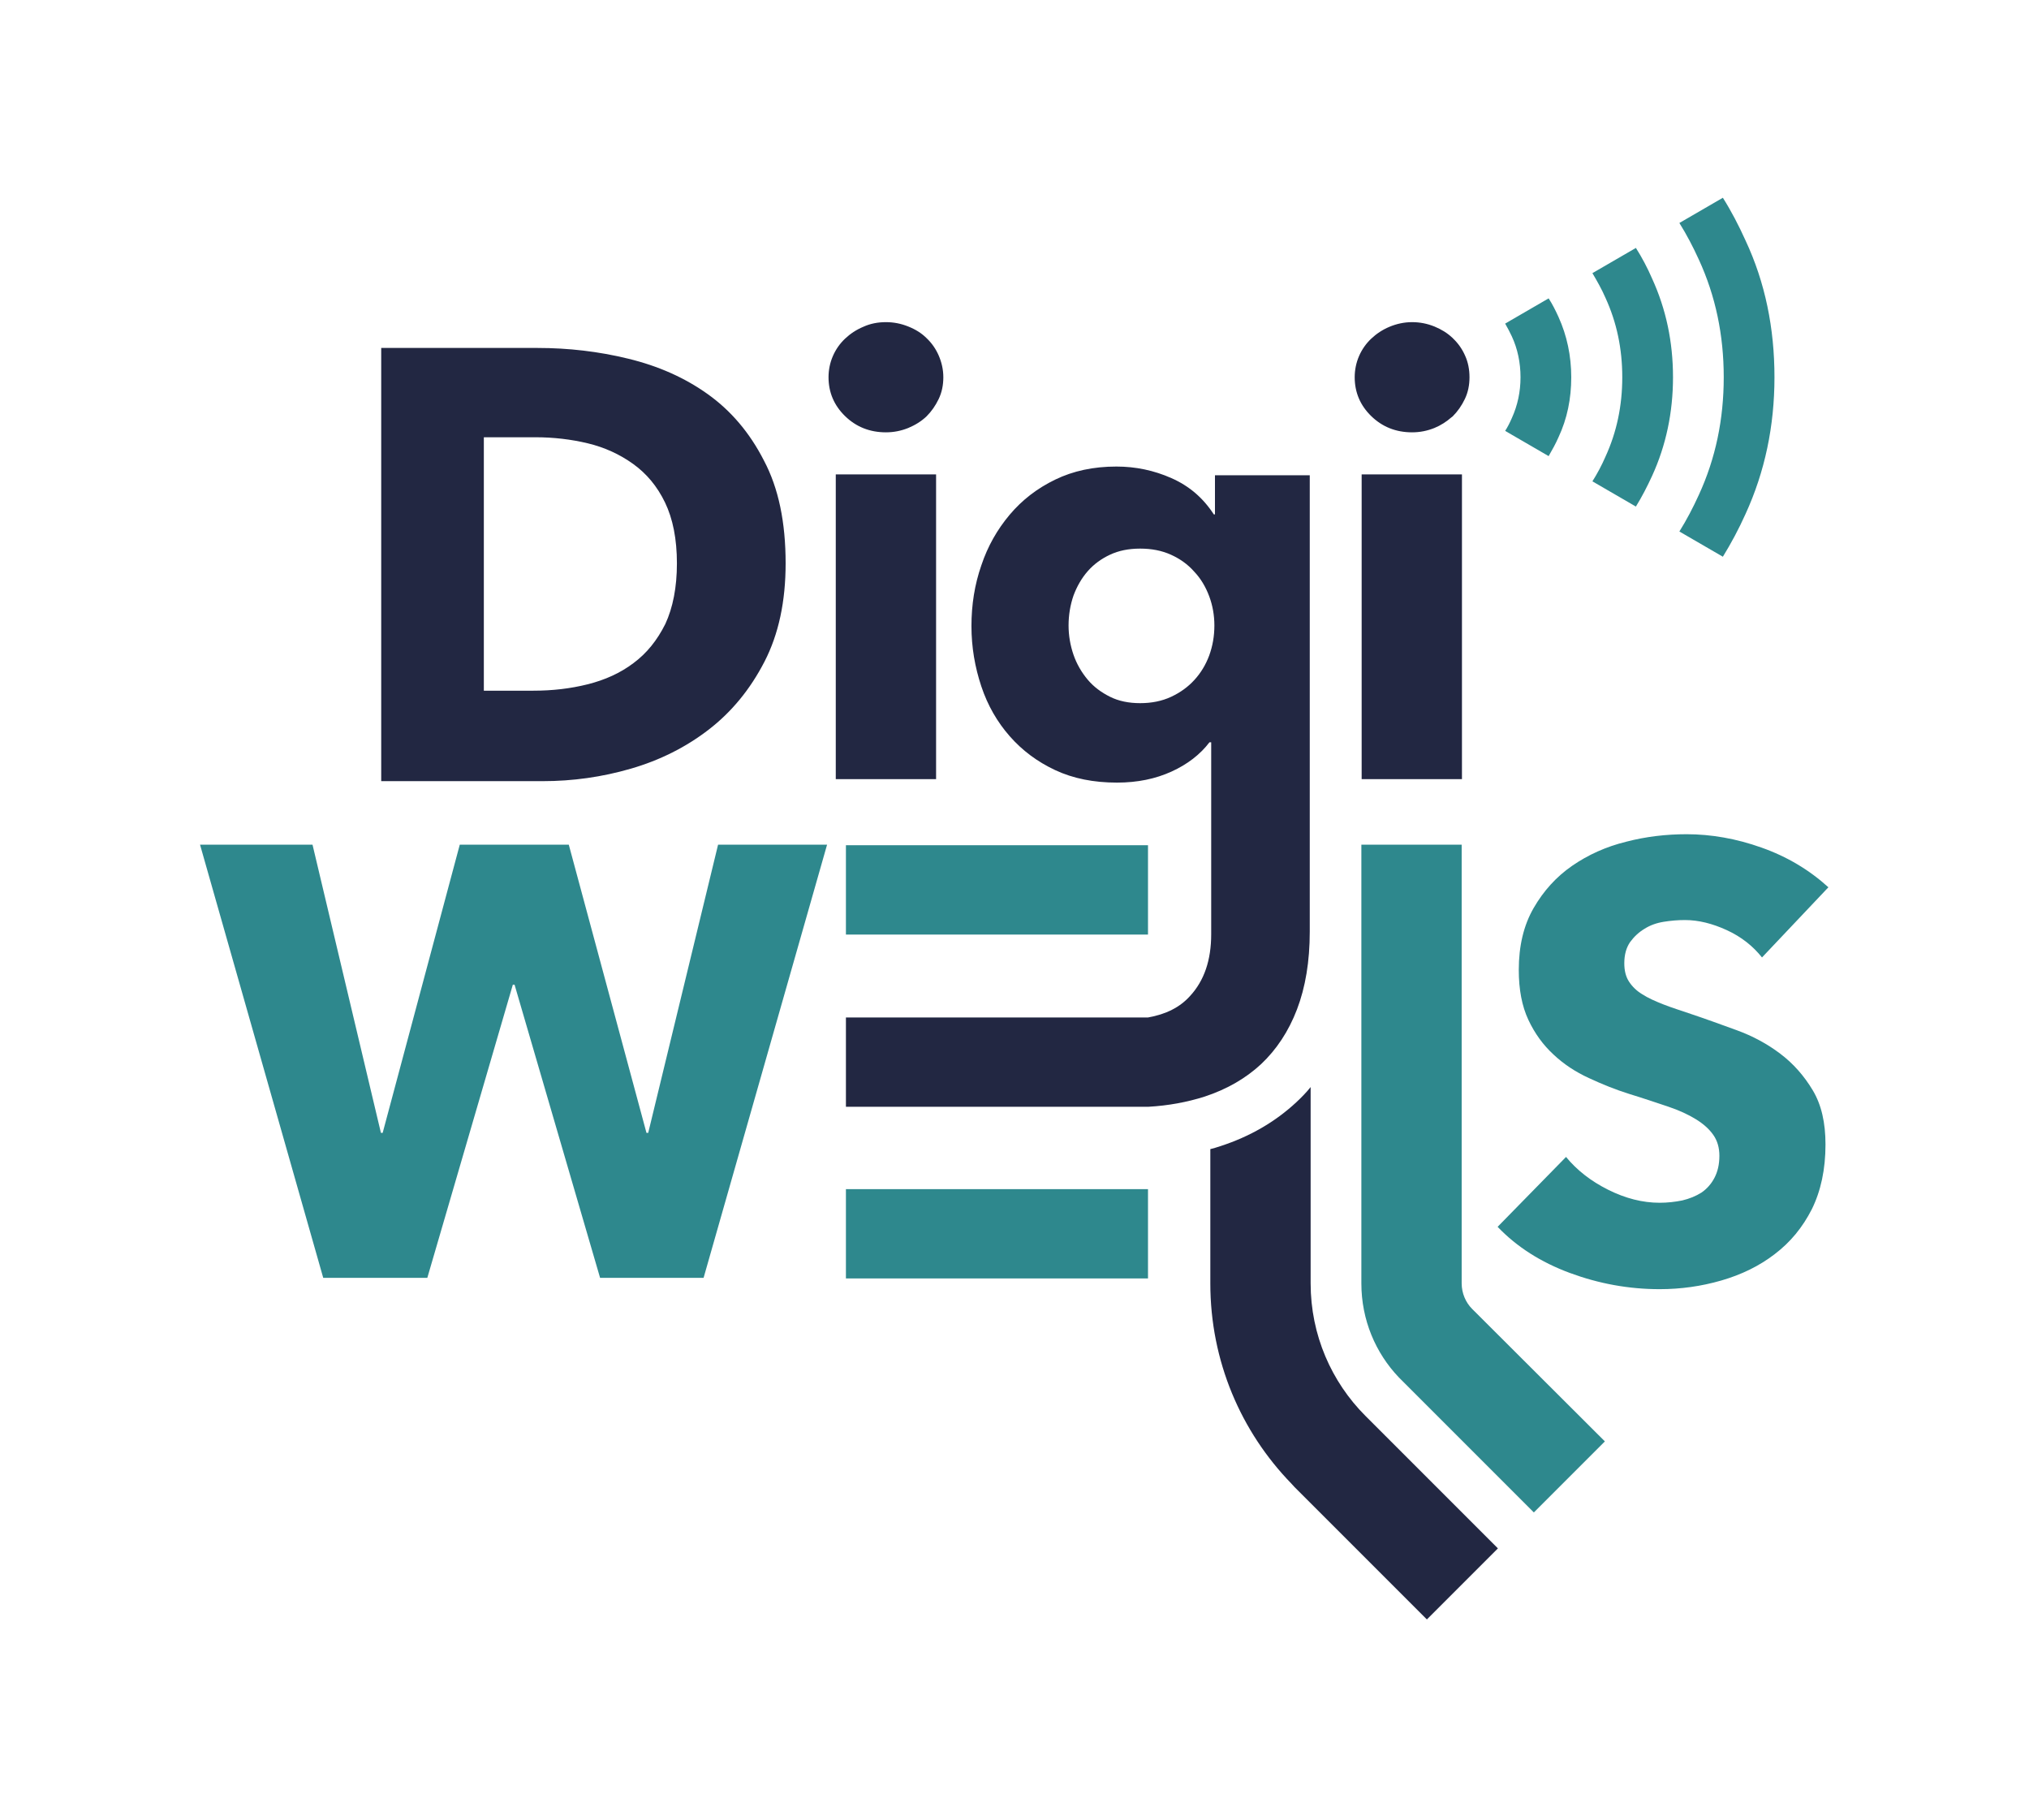
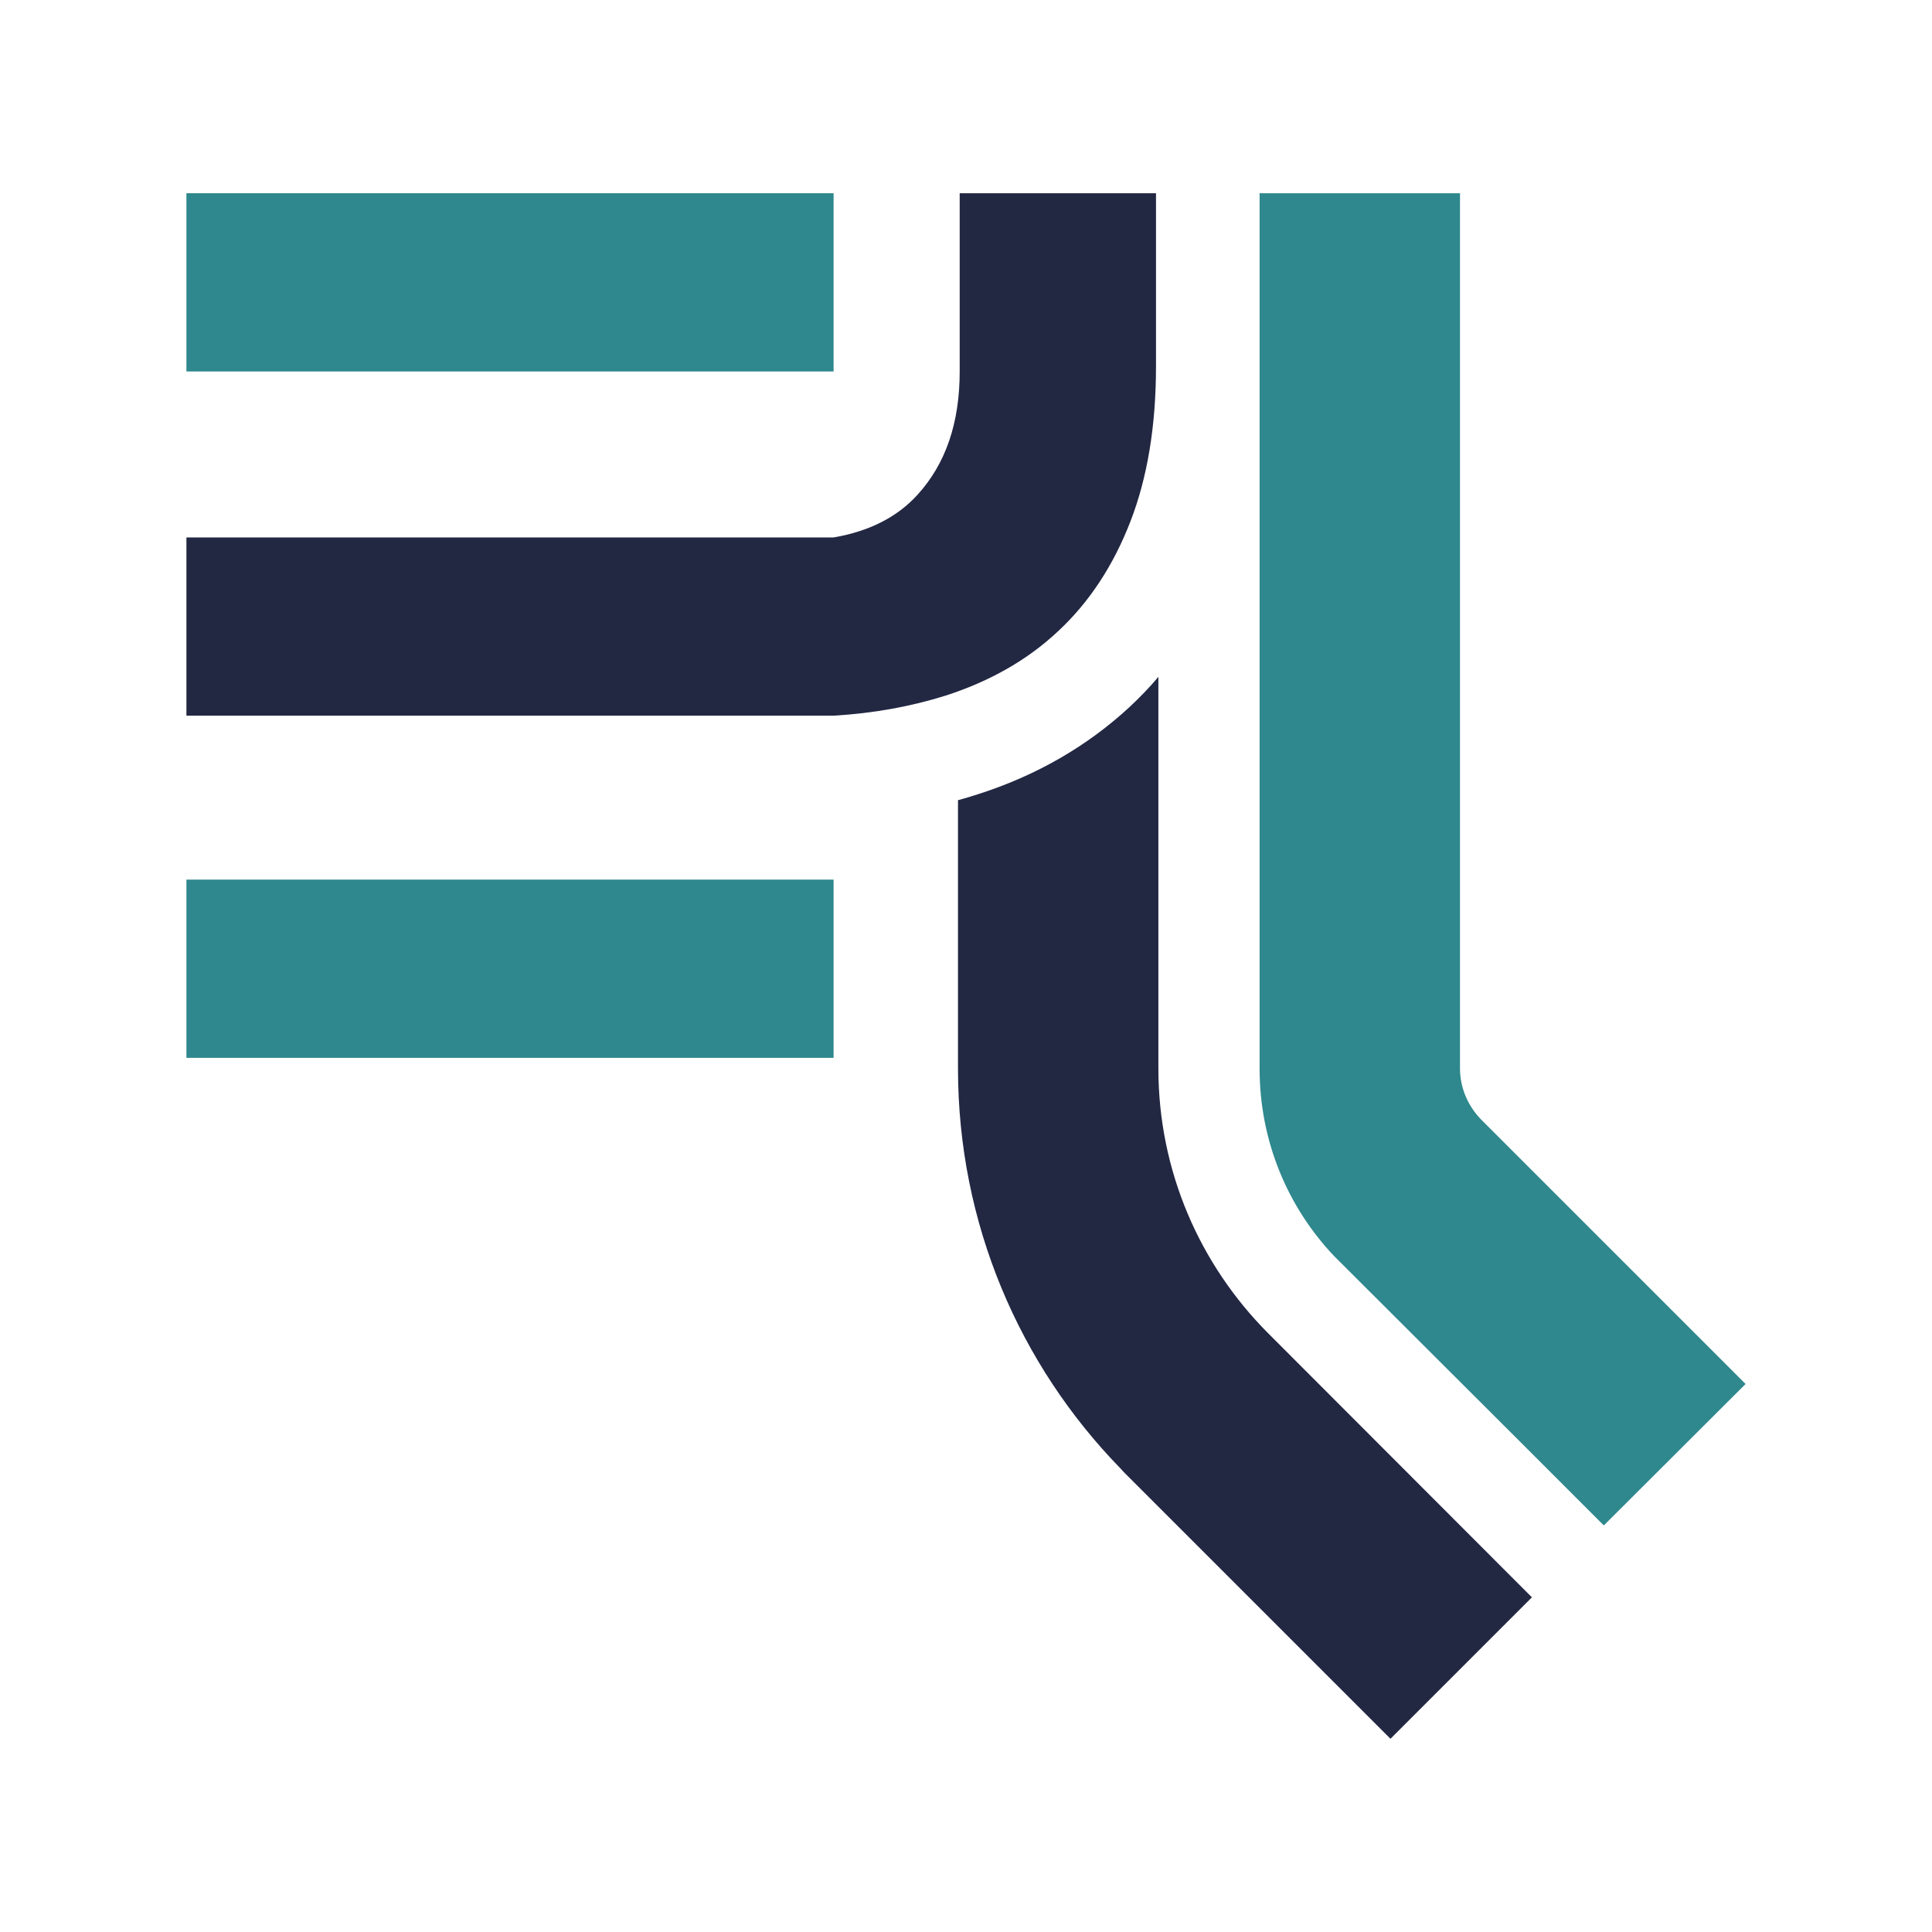
- <svg xmlns="http://www.w3.org/2000/svg" version="1.1" id="logo_RGB" x="0px" y="0px" viewBox="0 0 699.9 627.5" style="enable-background:new 0 0 699.9 627.5;" xml:space="preserve">
-   <style type="text/css">
+ <svg xmlns="http://www.w3.org/2000/svg" version="1.1" id="Layer_2" x="0px" y="0px" viewBox="0 0 566.9 566.9" style="enable-background:new 0 0 566.9 566.9;" xml:space="preserve">
+   <defs id="defs23">
+ 	
+ 	
+ </defs>
+   <style type="text/css" id="style2">
	.st0{fill:#222742;}
	.st1{fill:#2E888D;}
</style>
-   <g>
-     <path class="st0" d="M516.7,534l-24.5,24.5l-45.7-45.7c-0.3-0.4-0.7-0.7-1-1.1c-17.4-17.9-28-42.2-28-69.1v-46.3   c1.1-0.3,2.3-0.6,3.4-1c10.2-3.3,19-8.4,26.3-15.2c1.7-1.6,3.4-3.3,4.9-5.2v67.7c0,17.8,7.2,34,18.9,45.7L516.7,534z M325.4,130.1   c0,2.7-0.5,5.2-1.6,7.5s-2.5,4.3-4.2,6c-1.8,1.7-3.9,3-6.3,4c-2.5,1-5,1.5-7.7,1.5c-5.6,0-10.3-1.9-14.1-5.6   c-3.8-3.7-5.7-8.2-5.7-13.4c0-2.5,0.5-5,1.5-7.3s2.4-4.3,4.2-6c1.8-1.7,3.9-3.1,6.3-4.1c2.4-1.1,5-1.6,7.8-1.6   c2.7,0,5.2,0.5,7.7,1.5s4.6,2.3,6.3,4c1.8,1.7,3.2,3.7,4.2,6S325.4,127.4,325.4,130.1z M288.3,268.7V163.6h34.6v105.1H288.3z    M469.7,163.6h34.6v105.1h-34.6V163.6z M271,194.3c0,13.1-2.4,24.4-7.3,33.9c-4.9,9.5-11.3,17.3-19.2,23.4   c-7.9,6.1-16.9,10.6-26.9,13.5s-20.1,4.3-30.4,4.3h-55.7V120h54c10.5,0,21,1.2,31.2,3.7c10.3,2.5,19.4,6.5,27.4,12.2   s14.5,13.3,19.4,22.9C268.6,168.4,271,180.2,271,194.3z M233.5,194.3c0-8.4-1.4-15.4-4.1-21c-2.7-5.6-6.4-10-11-13.3   s-9.8-5.7-15.6-7.1c-5.8-1.4-11.9-2.1-18-2.1h-17.9v87.4H184c6.5,0,12.7-0.7,18.7-2.2s11.3-3.9,15.8-7.3c4.6-3.4,8.2-7.9,11-13.5   C232.1,209.6,233.5,202.6,233.5,194.3z M451.8,163.8v157.5c0,10.3-1.5,19.2-4.4,26.8c-2.9,7.6-7.1,13.9-12.4,18.9   c-5.4,5-11.9,8.7-19.5,11.2c-6,1.9-12.4,3.1-19.4,3.5H291.8v-30.8H396c6.2-1.1,11-3.5,14.5-7.4c4.9-5.3,7.3-12.4,7.3-21.3V256h-0.6   c-3.2,4.2-7.6,7.6-13.1,10.1s-11.7,3.8-18.8,3.8c-8,0-15.1-1.4-21.3-4.3c-6.2-2.9-11.4-6.8-15.7-11.7c-4.3-4.9-7.6-10.6-9.8-17.2   s-3.4-13.5-3.4-20.8s1.1-14.3,3.4-20.9c2.2-6.6,5.5-12.4,9.8-17.5s9.5-9.1,15.7-12.1s13.2-4.5,21.1-4.5c6.6,0,12.9,1.3,19,4   s10.9,6.8,14.6,12.5h0.4v-13.5h32.7V163.8z M418.9,215.7c0-3.5-0.6-6.9-1.8-10.1c-1.2-3.2-2.9-6.1-5.2-8.5c-2.2-2.5-4.9-4.4-8-5.8   c-3.1-1.4-6.6-2.1-10.6-2.1s-7.4,0.7-10.4,2.1c-3,1.4-5.6,3.3-7.7,5.7s-3.7,5.2-4.9,8.4c-1.1,3.2-1.7,6.7-1.7,10.3   c0,3.5,0.6,6.9,1.7,10.1c1.1,3.2,2.8,6.1,4.9,8.6s4.7,4.4,7.7,5.9s6.5,2.2,10.4,2.2s7.5-0.7,10.7-2.2s5.8-3.4,8-5.8   c2.2-2.4,3.9-5.2,5.1-8.4C418.3,222.8,418.9,219.4,418.9,215.7z M506.9,130.1c0,2.7-0.5,5.2-1.6,7.5s-2.5,4.3-4.2,6   c-0.1,0.1-0.3,0.2-0.4,0.3c-1.7,1.5-3.7,2.8-5.9,3.7c-2.5,1-5,1.5-7.7,1.5c-5.6,0-10.3-1.9-14.1-5.6c-3.8-3.7-5.7-8.2-5.7-13.4   c0-2.5,0.5-5,1.5-7.3s2.4-4.3,4.2-6s3.9-3.1,6.3-4.1s5-1.6,7.8-1.6c2.7,0,5.2,0.5,7.7,1.5c2.4,1,4.4,2.2,6.2,3.9   c0.1,0,0.1,0.1,0.2,0.2c1.8,1.7,3.2,3.7,4.2,6C506.4,124.9,506.9,127.4,506.9,130.1z" />
-     <path class="st1" d="M553.6,497.1l-24.5,24.5l-14.4-14.4l-31.3-31.3c-0.3-0.3-0.6-0.6-0.9-0.9c-8-8.4-12.9-19.8-12.9-32.4V291.3   h34.6v151.3c0,3.4,1.4,6.6,3.6,8.8L553.6,497.1z M291.8,440.9H396v-30.8H291.8V440.9z M291.8,291.5H396v30.8H291.8V291.5z    M242.7,440.7H207l-29.5-101.1h-0.6l-29.5,101.1h-35.9L69,291.3h38.8l23.6,99.4h0.6l26.6-99.4h37.6l26.8,99.4h0.6l24.1-99.4h37.6   L242.7,440.7z M607.8,330.2c-3.1-3.9-7.1-7.1-12.1-9.4s-9.8-3.5-14.5-3.5c-2.4,0-4.8,0.2-7.3,0.6s-4.7,1.2-6.6,2.4   c-2,1.2-3.6,2.7-5,4.6c-1.3,1.9-2,4.3-2,7.3c0,2.5,0.5,4.6,1.6,6.3c1.1,1.7,2.6,3.2,4.6,4.4c2,1.3,4.5,2.4,7.3,3.5s6,2.1,9.5,3.3   c5.1,1.7,10.3,3.6,15.8,5.6s10.5,4.7,15,8.1s8.2,7.6,11.2,12.6s4.4,11.2,4.4,18.7c0,8.6-1.6,16-4.7,22.3   c-3.2,6.3-7.4,11.4-12.8,15.5c-5.3,4.1-11.5,7.1-18.4,9.1s-14,3-21.3,3c-10.7,0-21-1.9-31-5.6s-18.3-9-24.9-15.9l23.6-24.1   c3.7,4.5,8.5,8.3,14.5,11.3s11.9,4.5,17.8,4.5c2.7,0,5.3-0.3,7.8-0.8c2.5-0.6,4.7-1.5,6.6-2.7c1.9-1.3,3.4-3,4.5-5.1   s1.7-4.6,1.7-7.6c0-2.8-0.7-5.2-2.1-7.2c-1.4-2-3.4-3.8-6-5.4s-5.8-3.1-9.7-4.4s-8.3-2.8-13.2-4.3c-4.8-1.5-9.5-3.4-14-5.5   c-4.6-2.1-8.7-4.8-12.2-8.1c-3.6-3.3-6.5-7.3-8.7-12s-3.3-10.4-3.3-17.2c0-8.3,1.7-15.4,5.1-21.3c3.4-5.9,7.8-10.8,13.3-14.6   c5.5-3.8,11.7-6.6,18.6-8.3c6.9-1.8,13.9-2.6,20.9-2.6c8.4,0,17.1,1.5,25.8,4.6c8.8,3.1,16.5,7.7,23.1,13.7L607.8,330.2z    M542,130.1c0,7.4-1.4,14.3-4.4,20.7c-1,2.3-2.2,4.4-3.4,6.5l-15-8.7c0.9-1.4,1.6-2.8,2.3-4.4c2-4.4,3-9.1,3-14.1s-1-9.8-3-14.1   c-0.7-1.5-1.5-3-2.3-4.4l15-8.7c1.3,2,2.4,4.2,3.4,6.4C540.5,115.7,542,122.7,542,130.1z M577.1,130.1c0,12.1-2.4,23.5-7.2,34   c-1.7,3.7-3.5,7.2-5.6,10.6l-15-8.7c1.7-2.7,3.2-5.5,4.5-8.5c3.9-8.5,5.8-17.6,5.8-27.4c0-9.8-1.9-18.9-5.8-27.4   c-1.3-3-2.9-5.8-4.5-8.5l15-8.7c2.1,3.3,4,6.9,5.6,10.6C574.7,106.6,577.1,117.9,577.1,130.1z M612.1,130.1   c0,16.8-3.3,32.6-10,47.2c-2.3,5.1-4.9,10-7.8,14.7l-15-8.7c2.5-4,4.7-8.2,6.7-12.6c5.8-12.6,8.6-26.1,8.6-40.6   c0-14.5-2.8-28-8.6-40.6c-2-4.4-4.2-8.6-6.7-12.6l15-8.7c2.9,4.6,5.5,9.6,7.8,14.7C608.9,97.4,612.1,113.2,612.1,130.1z" />
+   <g id="g3744" transform="translate(-1.999988,1.2207031e-5)">
+     <g id="g10">
+       <path class="st0" d="M 451.5,468.7 410,510.2 332.4,432.6 c -0.6,-0.6 -1.2,-1.2 -1.7,-1.8 -29.5,-30.3 -47.6,-71.7 -47.6,-117.3 v -78.7 c 1.9,-0.5 3.8,-1.1 5.7,-1.7 17.3,-5.5 32.3,-14.2 44.7,-25.7 3,-2.8 5.8,-5.7 8.4,-8.8 v 114.9 c 0,30.3 12.3,57.7 32.1,77.6 z" id="path4" style="fill:#222742" />
+       <path class="st0" d="M 283.6,56.7 V 109 c 0,15.1 -4.1,27.1 -12.4,36.2 -5.9,6.5 -14.1,10.7 -24.6,12.5 H 56.7 V 210 h 189.9 c 11.8,-0.7 22.7,-2.7 32.9,-5.9 13,-4.2 24.1,-10.5 33.1,-19 9.1,-8.5 16.1,-19.2 21.1,-32.1 5,-12.9 7.5,-28.1 7.5,-45.5 V 56.7 Z" id="path6" style="fill:#222742" />
+       <path class="st1" d="M 514.2,406.1 472.6,447.6 448.2,423.2 395,370.1 c -0.5,-0.5 -1,-1 -1.5,-1.5 -13.6,-14.3 -21.9,-33.7 -21.9,-55 V 56.7 h 58.8 v 256.8 c 0,5.8 2.4,11.1 6.2,15 z" id="path8" style="fill:#2e888d" />
+     </g>
+     <g transform="translate(-7.6293945e-7,-0.3)" id="g16">
+       <rect x="56.7" y="258.4" class="st1" width="189.9" height="52.3" id="rect12" style="fill:#2e888d" />
+       <rect x="56.7" y="57" class="st1" width="189.9" height="52.3" id="rect14" style="fill:#2e888d" />
+     </g>
  </g>
</svg>
